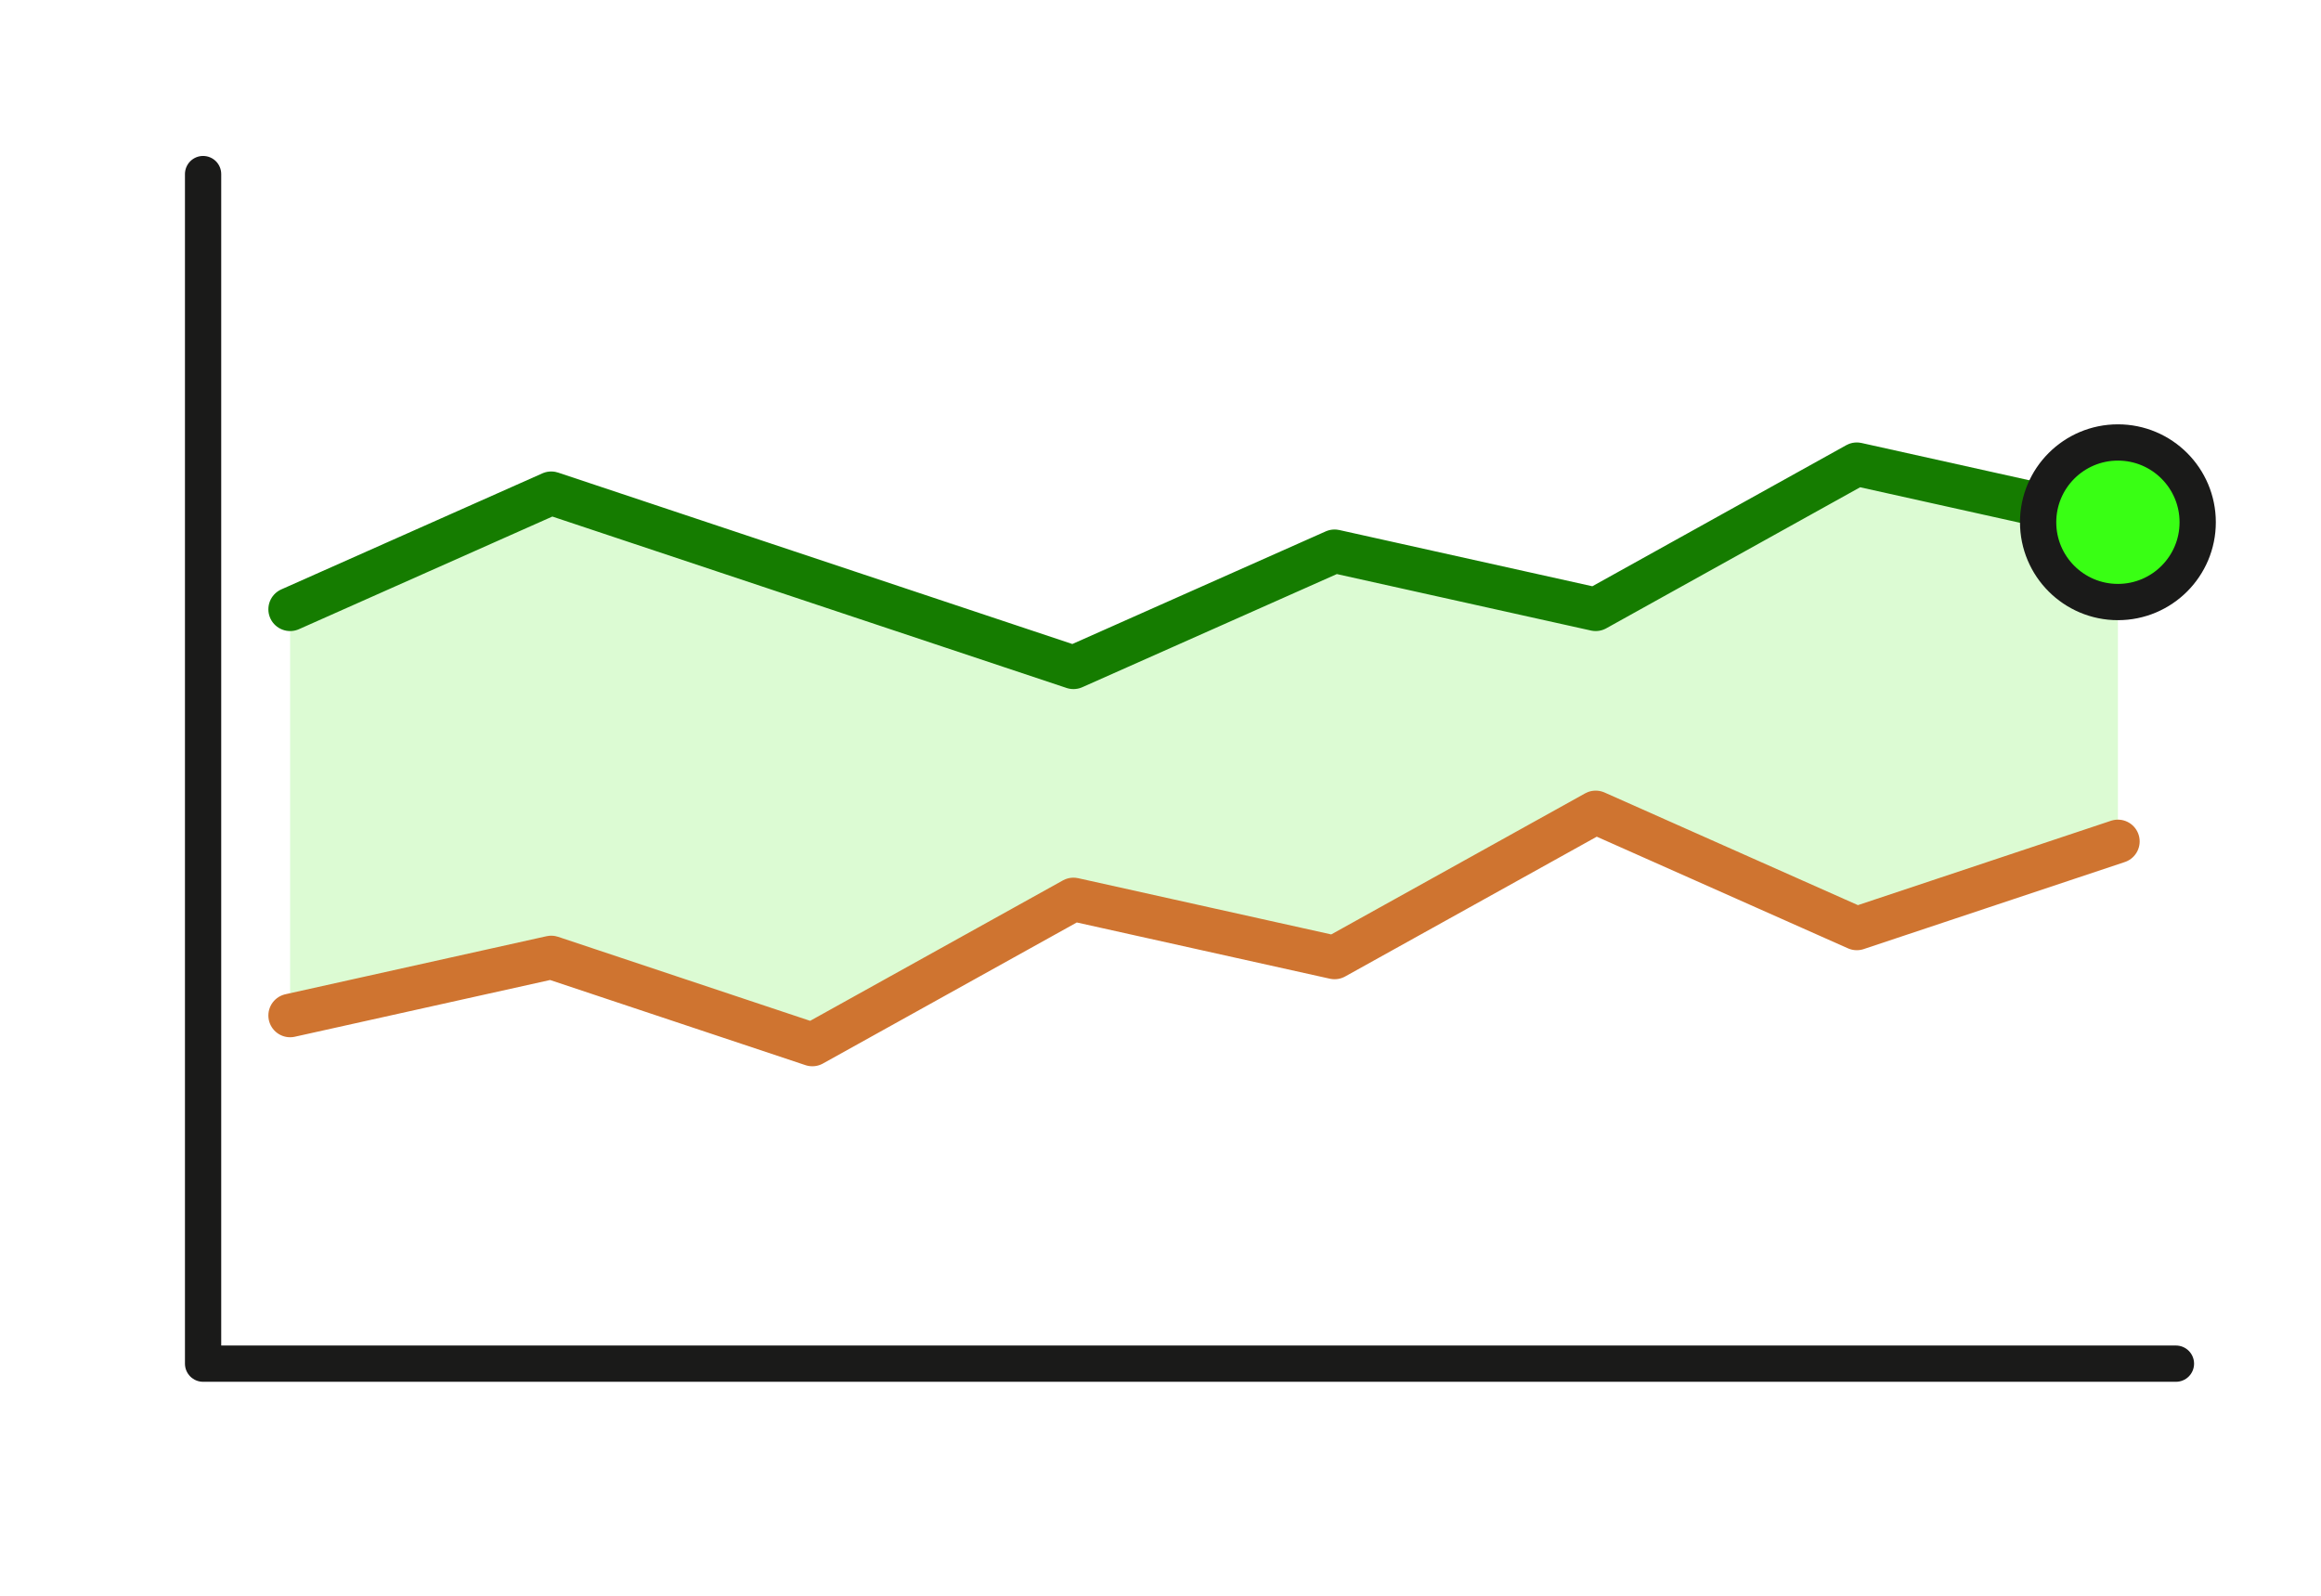
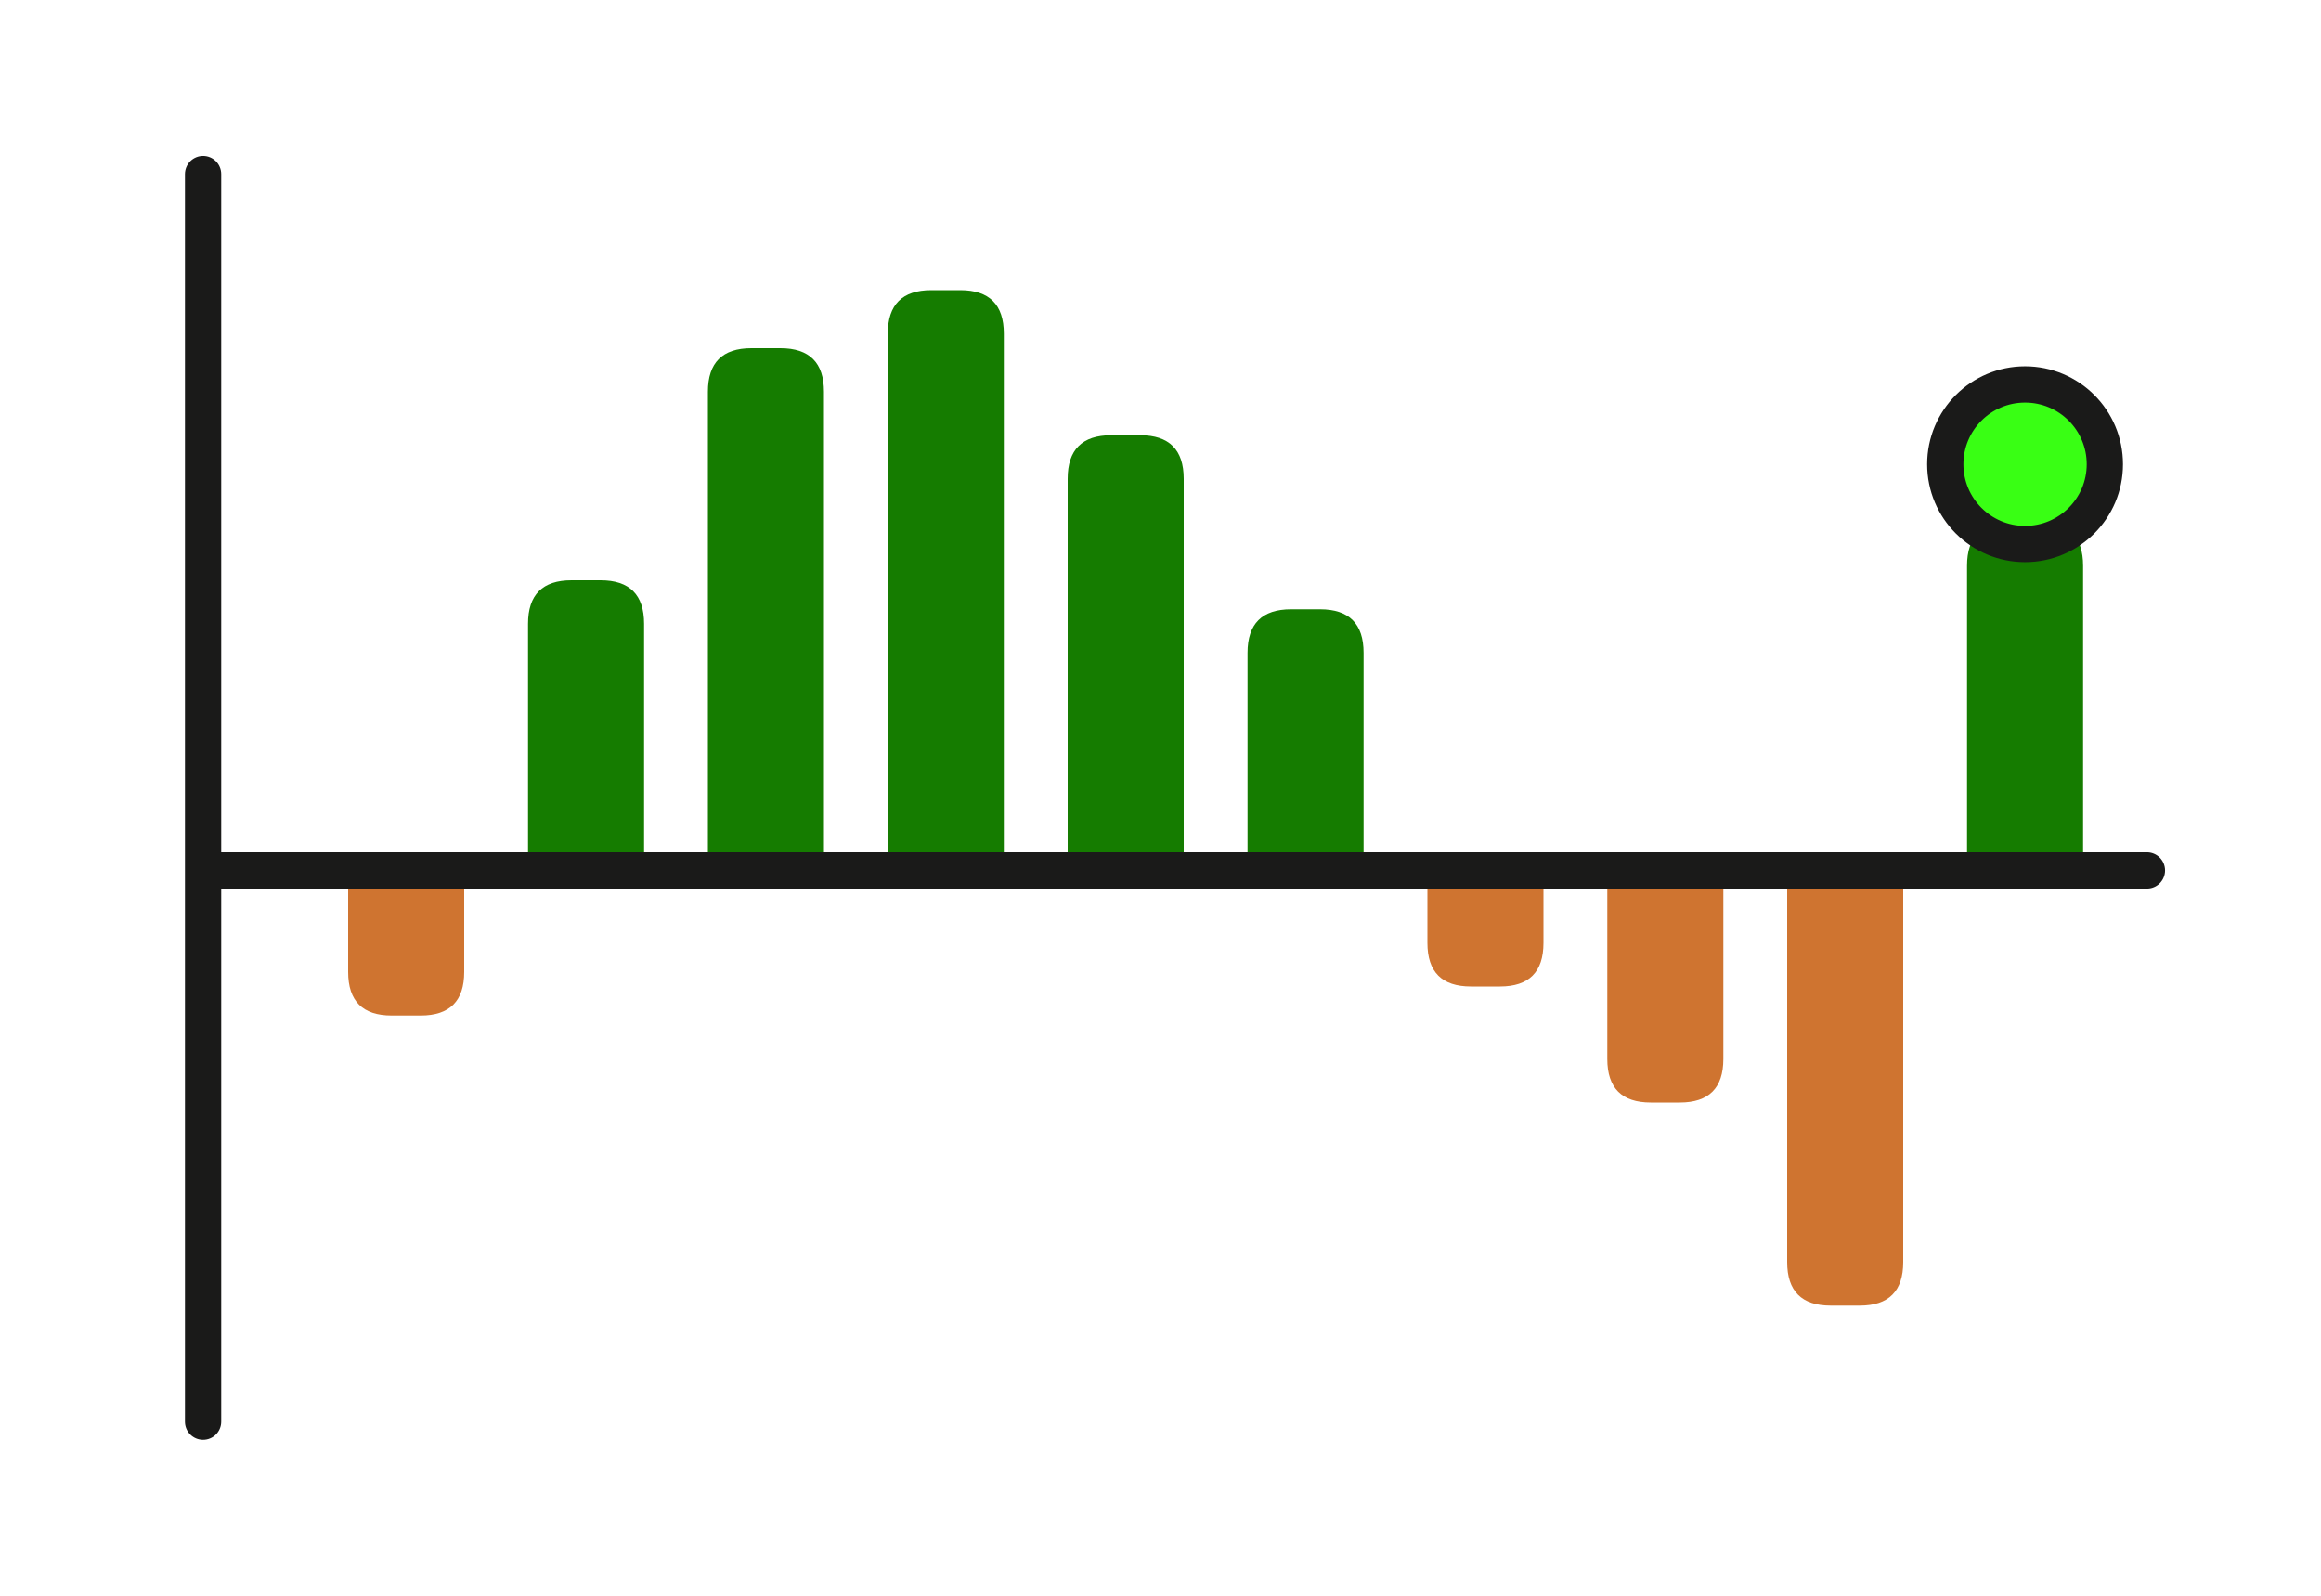
<svg xmlns="http://www.w3.org/2000/svg" viewBox="0 0 160 110" width="320" height="220" role="img" aria-label="Realzins seit 1970">
-   <path d="M20 42 L38 34 L56 40 L74 46 L92 38 L110 42 L128 32 L146 36 L146 58 L128 64 L110 56 L92 66 L74 62 L56 72 L38 66 L20 70Z" fill="#DCFBD3" />
-   <path d="M14 12V94H150" fill="none" stroke="#1A1A19" stroke-width="2.5" stroke-linecap="round" stroke-linejoin="round" />
-   <path d="M20 70 L38 66 L56 72 L74 62 L92 66 L110 56 L128 64 L146 58" fill="none" stroke="#CF7430" stroke-width="3" stroke-linecap="round" stroke-linejoin="round" />
-   <path d="M20 42 L38 34 L56 40 L74 46 L92 38 L110 42 L128 32 L146 36" fill="none" stroke="#157C00" stroke-width="3" stroke-linecap="round" stroke-linejoin="round" />
-   <circle cx="146" cy="36" r="5.5" fill="#39FF14" stroke="#1A1A19" stroke-width="2.5" stroke-linecap="round" stroke-linejoin="round" />
+   <path d="M24 60V67Q24 70 27 70H29Q32 70 32 67V60Z" fill="#CF7430" />
+   <path d="M36.4 60V43Q36.4 40 39.4 40H41.4Q44.4 40 44.4 43V60Z" fill="#157C00" />
+   <path d="M48.8 60V27Q48.8 24 51.8 24H53.8Q56.8 24 56.8 27V60Z" fill="#157C00" />
+   <path d="M61.2 60V23Q61.2 20 64.2 20H66.2Q69.2 20 69.2 23V60Z" fill="#157C00" />
+   <path d="M73.6 60V33Q73.6 30 76.6 30H78.6Q81.6 30 81.6 33V60Z" fill="#157C00" />
+   <path d="M86 60V45Q86 42 89 42H91Q94 42 94 45V60Z" fill="#157C00" />
+   <path d="M98.4 60V65Q98.4 68 101.4 68H103.4Q106.4 68 106.4 65V60Z" fill="#CF7430" />
+   <path d="M110.8 60V73Q110.8 76 113.8 76H115.8Q118.8 76 118.8 73V60Z" fill="#CF7430" />
+   <path d="M123.2 60V87Q123.2 90 126.2 90H128.2Q131.2 90 131.2 87V60Z" fill="#CF7430" />
+   <path d="M135.6 60V39Q135.6 36 138.6 36H140.6Q143.6 36 143.6 39V60Z" fill="#157C00" />
+   <path d="M14 12V98M14 60H148" fill="none" stroke="#1A1A19" stroke-width="2.5" stroke-linecap="round" stroke-linejoin="round" />
+   <circle cx="139.6" cy="32" r="5.5" fill="#39FF14" stroke="#1A1A19" stroke-width="2.5" />
</svg>
